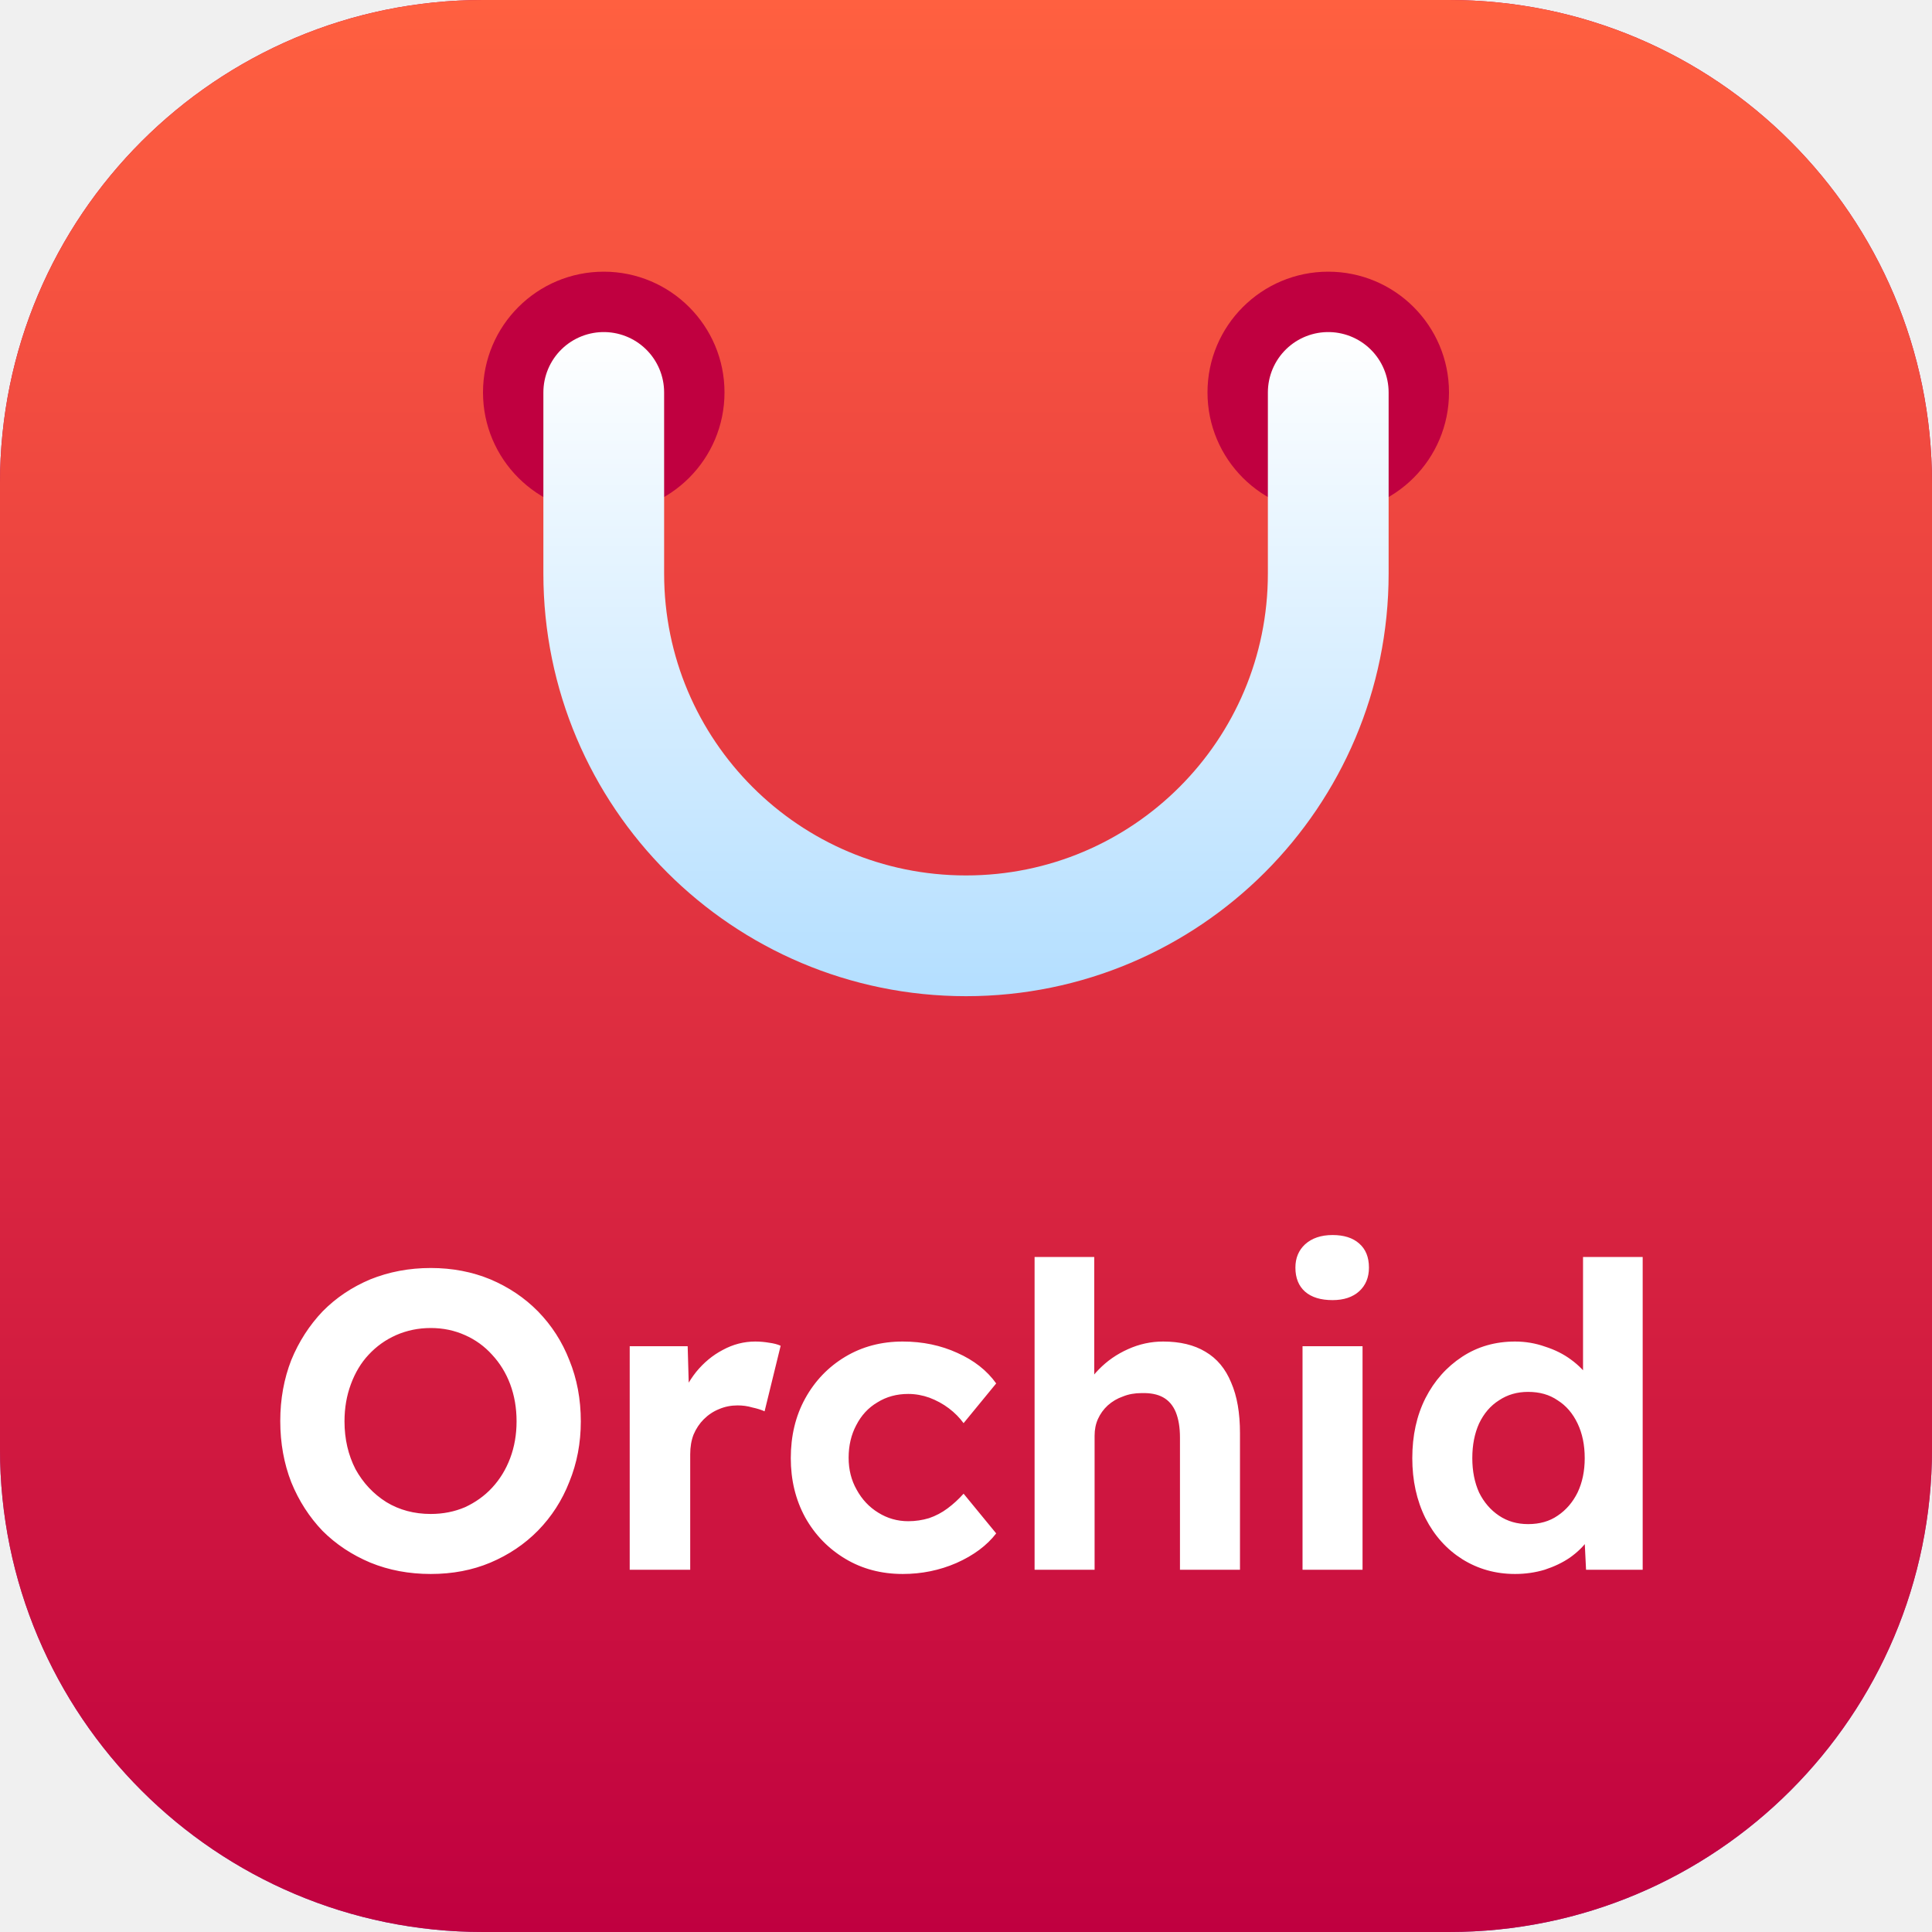
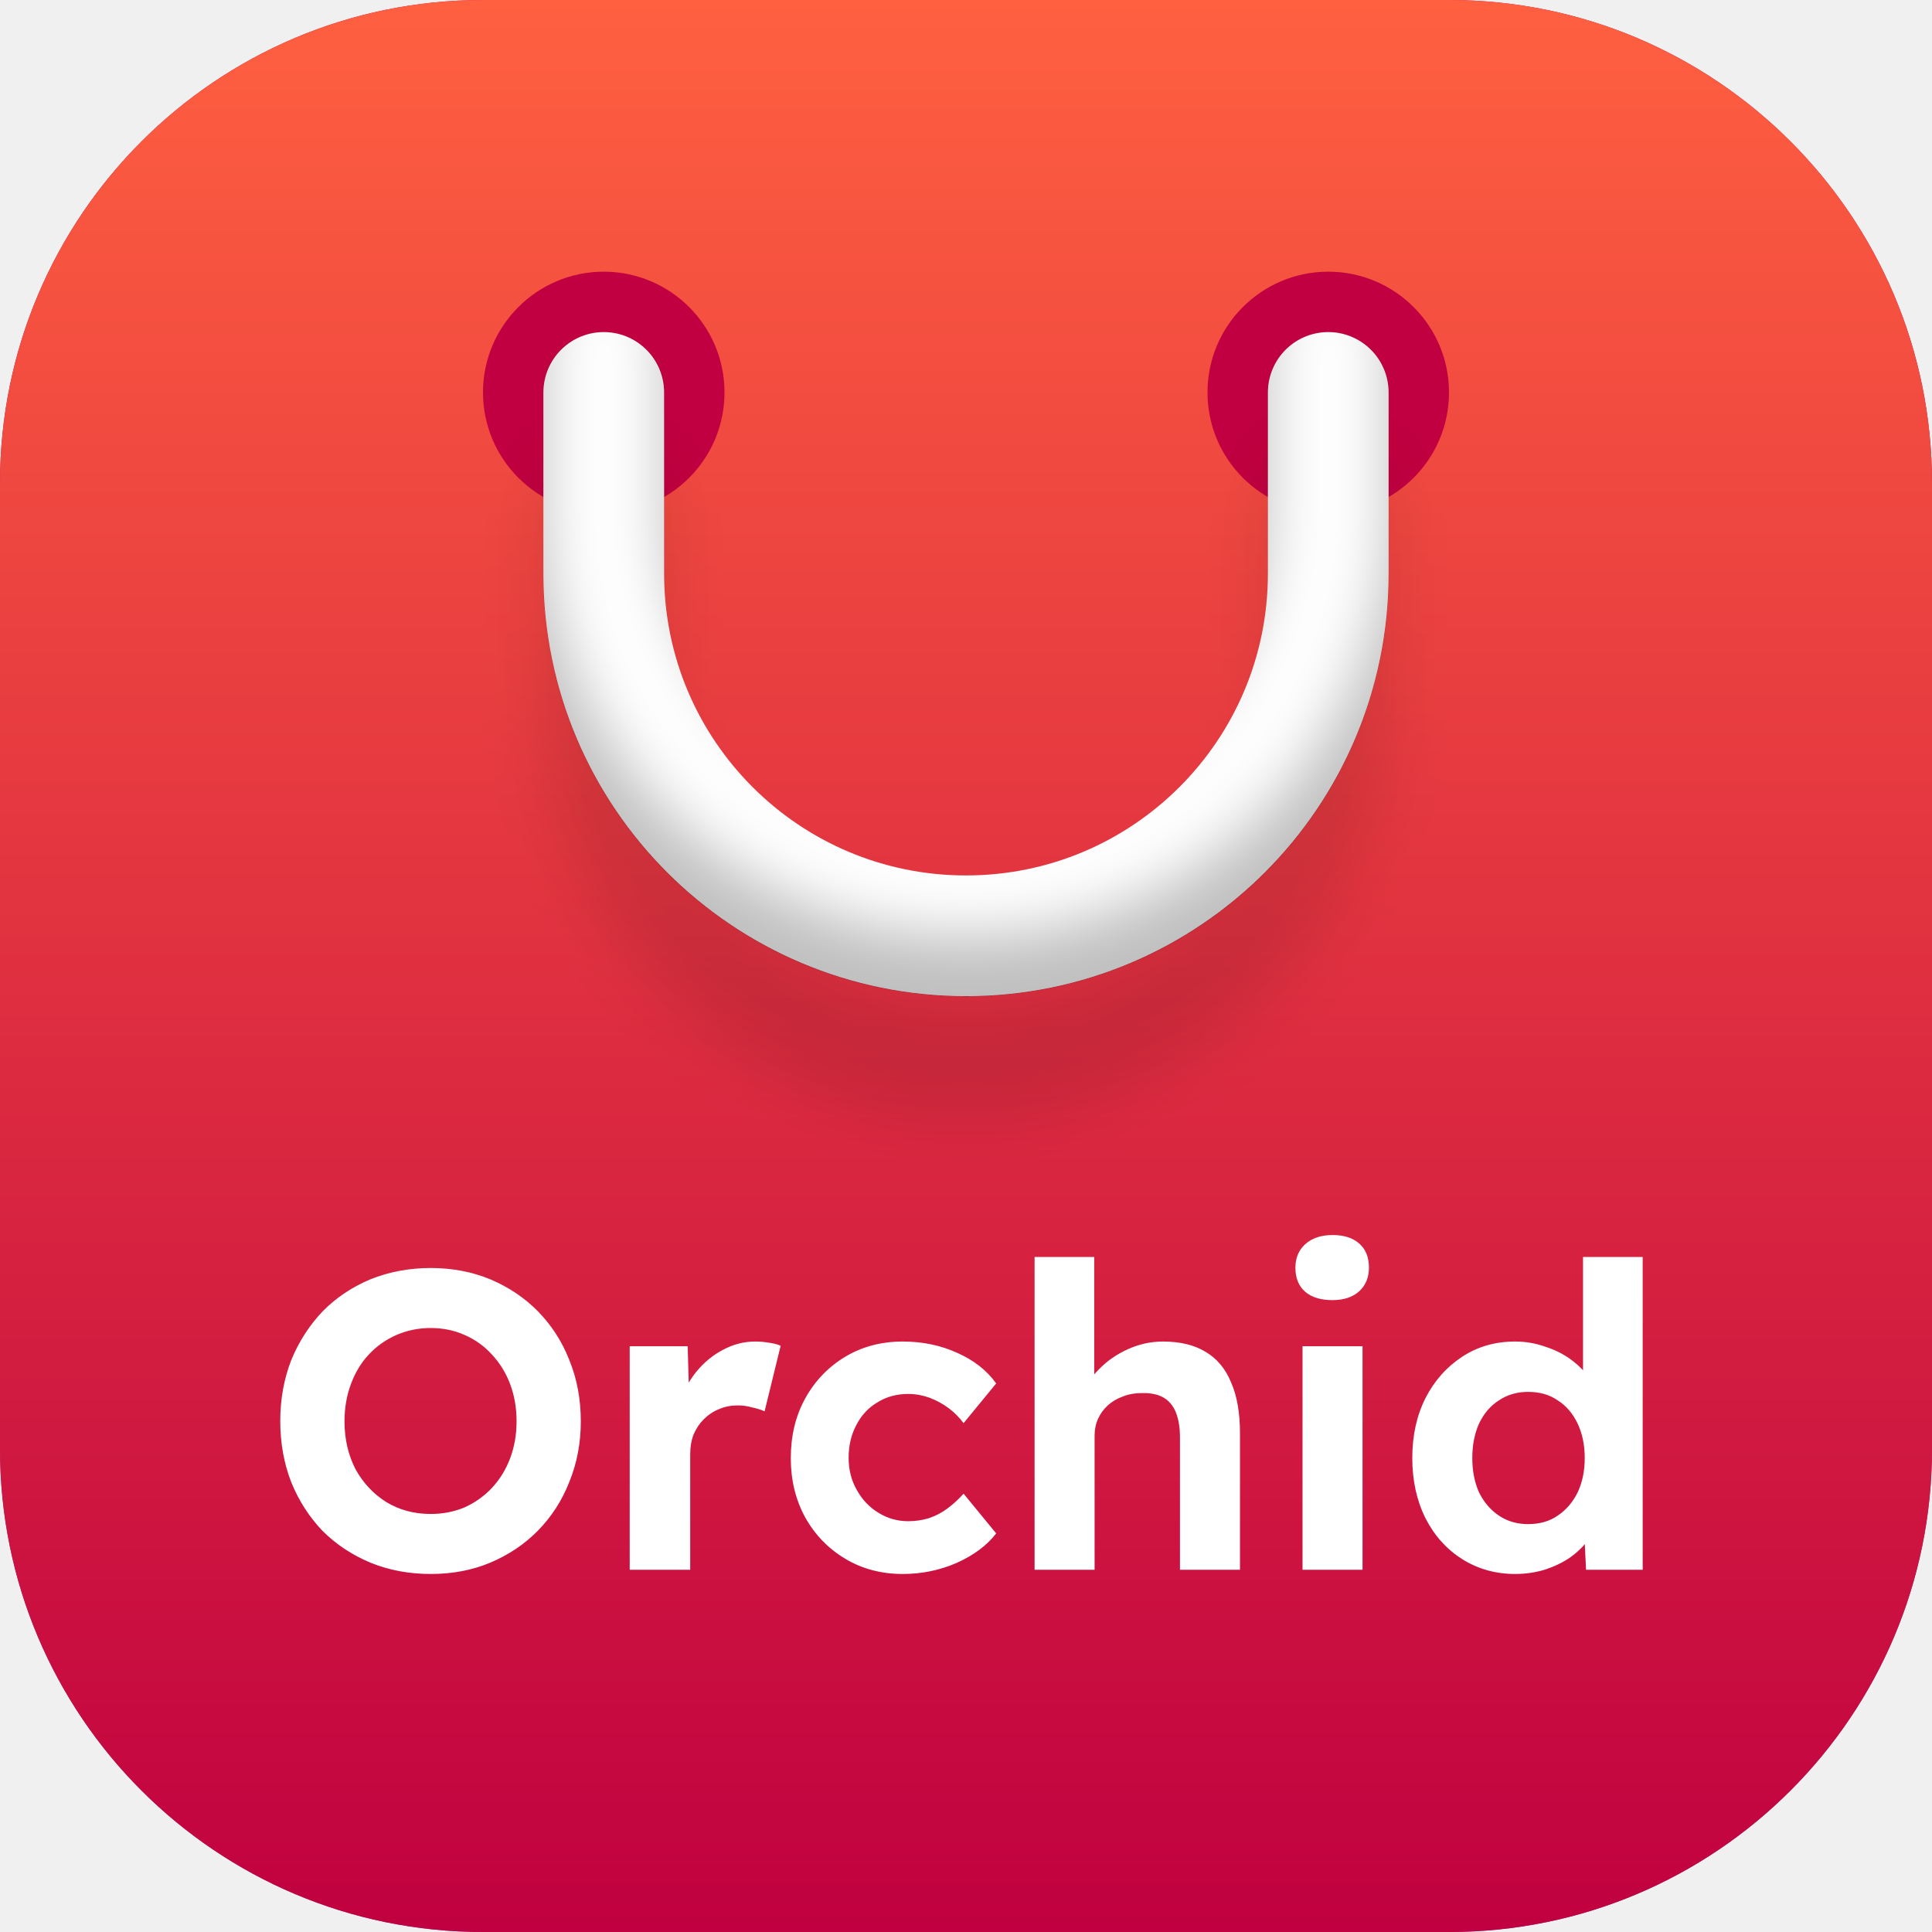
<svg xmlns="http://www.w3.org/2000/svg" width="16" height="16" viewBox="0 0 16 16" fill="none">
-   <rect width="16" height="16" rx="4" fill="url(#paint0_linear_26_379)" />
-   <rect width="16" height="16" rx="4" fill="url(#paint1_linear_26_379)" />
+   <rect width="16" height="16" rx="4" fill="url(#paint0_linear_657_257)" />
+   <rect width="16" height="16" rx="4" fill="url(#paint1_linear_657_257)" />
  <rect x="10" y="2.25" width="2" height="2" rx="1" fill="#C00040" />
  <rect x="4" y="2.25" width="2" height="2" rx="1" fill="#C00040" />
-   <path d="M5 3.25V4.75C5 6.407 6.343 7.75 8 7.75V7.75C9.657 7.75 11 6.407 11 4.75V3.25" stroke="url(#paint2_linear_26_379)" stroke-linecap="round" />
+   <g filter="url(#filter0_di_657_257)">
+     <path d="M5 3.25V4.75C5 6.407 6.343 7.75 8 7.75V7.75C9.657 7.75 11 6.407 11 4.75V3.25" stroke="white" stroke-linecap="round" />
+   </g>
  <path d="M3.567 13.035C3.388 13.035 3.221 13.004 3.067 12.941C2.915 12.877 2.783 12.79 2.671 12.678C2.562 12.564 2.475 12.43 2.412 12.275C2.352 12.121 2.321 11.952 2.321 11.768C2.321 11.586 2.352 11.418 2.412 11.264C2.475 11.11 2.562 10.976 2.671 10.861C2.783 10.747 2.915 10.659 3.067 10.595C3.221 10.533 3.388 10.501 3.567 10.501C3.747 10.501 3.911 10.533 4.061 10.595C4.212 10.659 4.344 10.747 4.456 10.861C4.568 10.976 4.655 11.11 4.715 11.264C4.778 11.418 4.81 11.587 4.81 11.771C4.81 11.951 4.778 12.118 4.715 12.272C4.655 12.426 4.568 12.56 4.456 12.675C4.344 12.789 4.212 12.877 4.061 12.941C3.911 13.004 3.747 13.035 3.567 13.035ZM3.567 12.538C3.67 12.538 3.764 12.519 3.851 12.482C3.937 12.442 4.012 12.389 4.075 12.321C4.14 12.251 4.19 12.169 4.225 12.076C4.26 11.983 4.278 11.881 4.278 11.771C4.278 11.659 4.26 11.557 4.225 11.463C4.19 11.37 4.14 11.289 4.075 11.219C4.012 11.149 3.937 11.095 3.851 11.057C3.764 11.018 3.67 10.998 3.567 10.998C3.465 10.998 3.369 11.018 3.28 11.057C3.194 11.095 3.118 11.149 3.053 11.219C2.99 11.286 2.941 11.368 2.906 11.463C2.871 11.557 2.853 11.659 2.853 11.771C2.853 11.918 2.884 12.05 2.944 12.167C3.007 12.281 3.092 12.372 3.2 12.44C3.307 12.505 3.43 12.538 3.567 12.538ZM5.215 13V11.149H5.695L5.712 11.743L5.628 11.617C5.658 11.524 5.704 11.439 5.765 11.362C5.828 11.285 5.901 11.224 5.985 11.18C6.071 11.133 6.161 11.11 6.255 11.11C6.297 11.11 6.335 11.114 6.37 11.12C6.407 11.125 6.439 11.133 6.465 11.145L6.332 11.688C6.306 11.676 6.272 11.665 6.23 11.656C6.19 11.644 6.15 11.639 6.108 11.639C6.054 11.639 6.003 11.649 5.954 11.67C5.907 11.689 5.865 11.717 5.828 11.754C5.793 11.789 5.765 11.831 5.744 11.88C5.725 11.929 5.716 11.984 5.716 12.044V13H5.215ZM7.476 13.035C7.299 13.035 7.14 12.993 7 12.909C6.86 12.825 6.749 12.711 6.668 12.566C6.588 12.419 6.549 12.256 6.549 12.076C6.549 11.892 6.588 11.727 6.668 11.582C6.749 11.435 6.86 11.32 7 11.236C7.14 11.152 7.299 11.11 7.476 11.11C7.642 11.11 7.792 11.142 7.928 11.204C8.065 11.265 8.173 11.349 8.25 11.457L7.98 11.786C7.947 11.741 7.907 11.7 7.858 11.663C7.809 11.626 7.755 11.597 7.697 11.575C7.641 11.555 7.582 11.544 7.522 11.544C7.426 11.544 7.341 11.567 7.266 11.614C7.191 11.658 7.133 11.721 7.091 11.803C7.049 11.882 7.028 11.972 7.028 12.072C7.028 12.171 7.05 12.259 7.095 12.338C7.139 12.418 7.198 12.481 7.273 12.527C7.348 12.574 7.431 12.598 7.522 12.598C7.582 12.598 7.639 12.589 7.693 12.573C7.749 12.554 7.8 12.527 7.847 12.492C7.894 12.457 7.938 12.417 7.98 12.37L8.25 12.699C8.173 12.799 8.063 12.881 7.921 12.944C7.781 13.005 7.632 13.035 7.476 13.035ZM8.568 13V10.41H9.062V11.527L8.964 11.569C8.987 11.485 9.032 11.409 9.1 11.341C9.168 11.271 9.248 11.215 9.342 11.173C9.435 11.131 9.532 11.11 9.632 11.11C9.772 11.11 9.889 11.138 9.982 11.194C10.078 11.25 10.149 11.335 10.196 11.45C10.245 11.562 10.269 11.701 10.269 11.87V13H9.772V11.905C9.772 11.82 9.76 11.751 9.737 11.694C9.714 11.639 9.679 11.598 9.632 11.572C9.585 11.546 9.526 11.535 9.454 11.537C9.398 11.537 9.346 11.546 9.3 11.565C9.253 11.581 9.211 11.606 9.174 11.639C9.139 11.671 9.112 11.709 9.093 11.751C9.074 11.793 9.065 11.839 9.065 11.89V13H8.817C8.765 13 8.719 13 8.677 13C8.635 13 8.598 13 8.568 13ZM10.787 13V11.149H11.284V13H10.787ZM11.036 10.767C10.938 10.767 10.862 10.744 10.808 10.697C10.755 10.65 10.728 10.584 10.728 10.498C10.728 10.418 10.755 10.354 10.808 10.305C10.864 10.254 10.94 10.228 11.036 10.228C11.129 10.228 11.203 10.251 11.256 10.298C11.31 10.345 11.337 10.411 11.337 10.498C11.337 10.579 11.31 10.645 11.256 10.694C11.203 10.742 11.129 10.767 11.036 10.767ZM12.547 13.035C12.386 13.035 12.24 12.994 12.109 12.912C11.981 12.831 11.879 12.718 11.805 12.573C11.732 12.426 11.696 12.26 11.696 12.076C11.696 11.889 11.732 11.724 11.805 11.579C11.879 11.434 11.981 11.32 12.109 11.236C12.237 11.152 12.383 11.11 12.547 11.11C12.633 11.11 12.716 11.124 12.795 11.152C12.877 11.178 12.949 11.214 13.012 11.261C13.075 11.307 13.126 11.36 13.166 11.418C13.206 11.474 13.229 11.532 13.236 11.593L13.11 11.617V10.41H13.604V13H13.135L13.114 12.573L13.212 12.587C13.209 12.643 13.189 12.698 13.152 12.752C13.115 12.805 13.065 12.854 13.002 12.899C12.941 12.941 12.871 12.974 12.792 13C12.715 13.023 12.633 13.035 12.547 13.035ZM12.655 12.622C12.751 12.622 12.832 12.599 12.9 12.552C12.97 12.505 13.025 12.441 13.065 12.36C13.104 12.278 13.124 12.183 13.124 12.076C13.124 11.966 13.104 11.871 13.065 11.789C13.025 11.705 12.97 11.641 12.9 11.597C12.832 11.55 12.751 11.527 12.655 11.527C12.564 11.527 12.484 11.55 12.414 11.597C12.344 11.641 12.289 11.705 12.249 11.789C12.212 11.871 12.193 11.966 12.193 12.076C12.193 12.183 12.212 12.278 12.249 12.36C12.289 12.441 12.344 12.505 12.414 12.552C12.484 12.599 12.564 12.622 12.655 12.622Z" fill="white" />
  <defs>
-     <linearGradient id="paint0_linear_26_379" x1="8" y1="0" x2="8" y2="16" gradientUnits="userSpaceOnUse">
+     <filter id="filter0_di_657_257" x="4" y="2.25" width="8" height="7.5" filterUnits="userSpaceOnUse" color-interpolation-filters="sRGB">
+       <feFlood flood-opacity="0" result="BackgroundImageFix" />
+       <feColorMatrix in="SourceAlpha" type="matrix" values="0 0 0 0 0 0 0 0 0 0 0 0 0 0 0 0 0 0 127 0" result="hardAlpha" />
+       <feOffset dy="1" />
+       <feGaussianBlur stdDeviation="0.25" />
+       <feComposite in2="hardAlpha" operator="out" />
+       <feColorMatrix type="matrix" values="0 0 0 0 0 0 0 0 0 0 0 0 0 0 0 0 0 0 0.1 0" />
+       <feBlend mode="normal" in2="BackgroundImageFix" result="effect1_dropShadow_657_257" />
+       <feBlend mode="normal" in="SourceGraphic" in2="effect1_dropShadow_657_257" result="shape" />
+       <feColorMatrix in="SourceAlpha" type="matrix" values="0 0 0 0 0 0 0 0 0 0 0 0 0 0 0 0 0 0 127 0" result="hardAlpha" />
+       <feOffset dy="-0.5" />
+       <feGaussianBlur stdDeviation="0.25" />
+       <feComposite in2="hardAlpha" operator="arithmetic" k2="-1" k3="1" />
+       <feColorMatrix type="matrix" values="0 0 0 0 0 0 0 0 0 0 0 0 0 0 0 0 0 0 0.25 0" />
+       <feBlend mode="normal" in2="shape" result="effect2_innerShadow_657_257" />
+     </filter>
+     <linearGradient id="paint0_linear_657_257" x1="8" y1="0" x2="8" y2="16" gradientUnits="userSpaceOnUse">
      <stop stop-color="#C00040" />
      <stop offset="1" stop-color="#8040A0" />
    </linearGradient>
-     <linearGradient id="paint1_linear_26_379" x1="8" y1="0" x2="8" y2="16" gradientUnits="userSpaceOnUse">
+     <linearGradient id="paint1_linear_657_257" x1="8" y1="0" x2="8" y2="16" gradientUnits="userSpaceOnUse">
      <stop stop-color="#FF6040" />
      <stop offset="1" stop-color="#C00040" />
    </linearGradient>
-     <linearGradient id="paint2_linear_26_379" x1="8.429" y1="2.75" x2="8.429" y2="8.477" gradientUnits="userSpaceOnUse">
-       <stop stop-color="white" />
-       <stop offset="1" stop-color="#B0DDFF" />
-     </linearGradient>
  </defs>
</svg>
